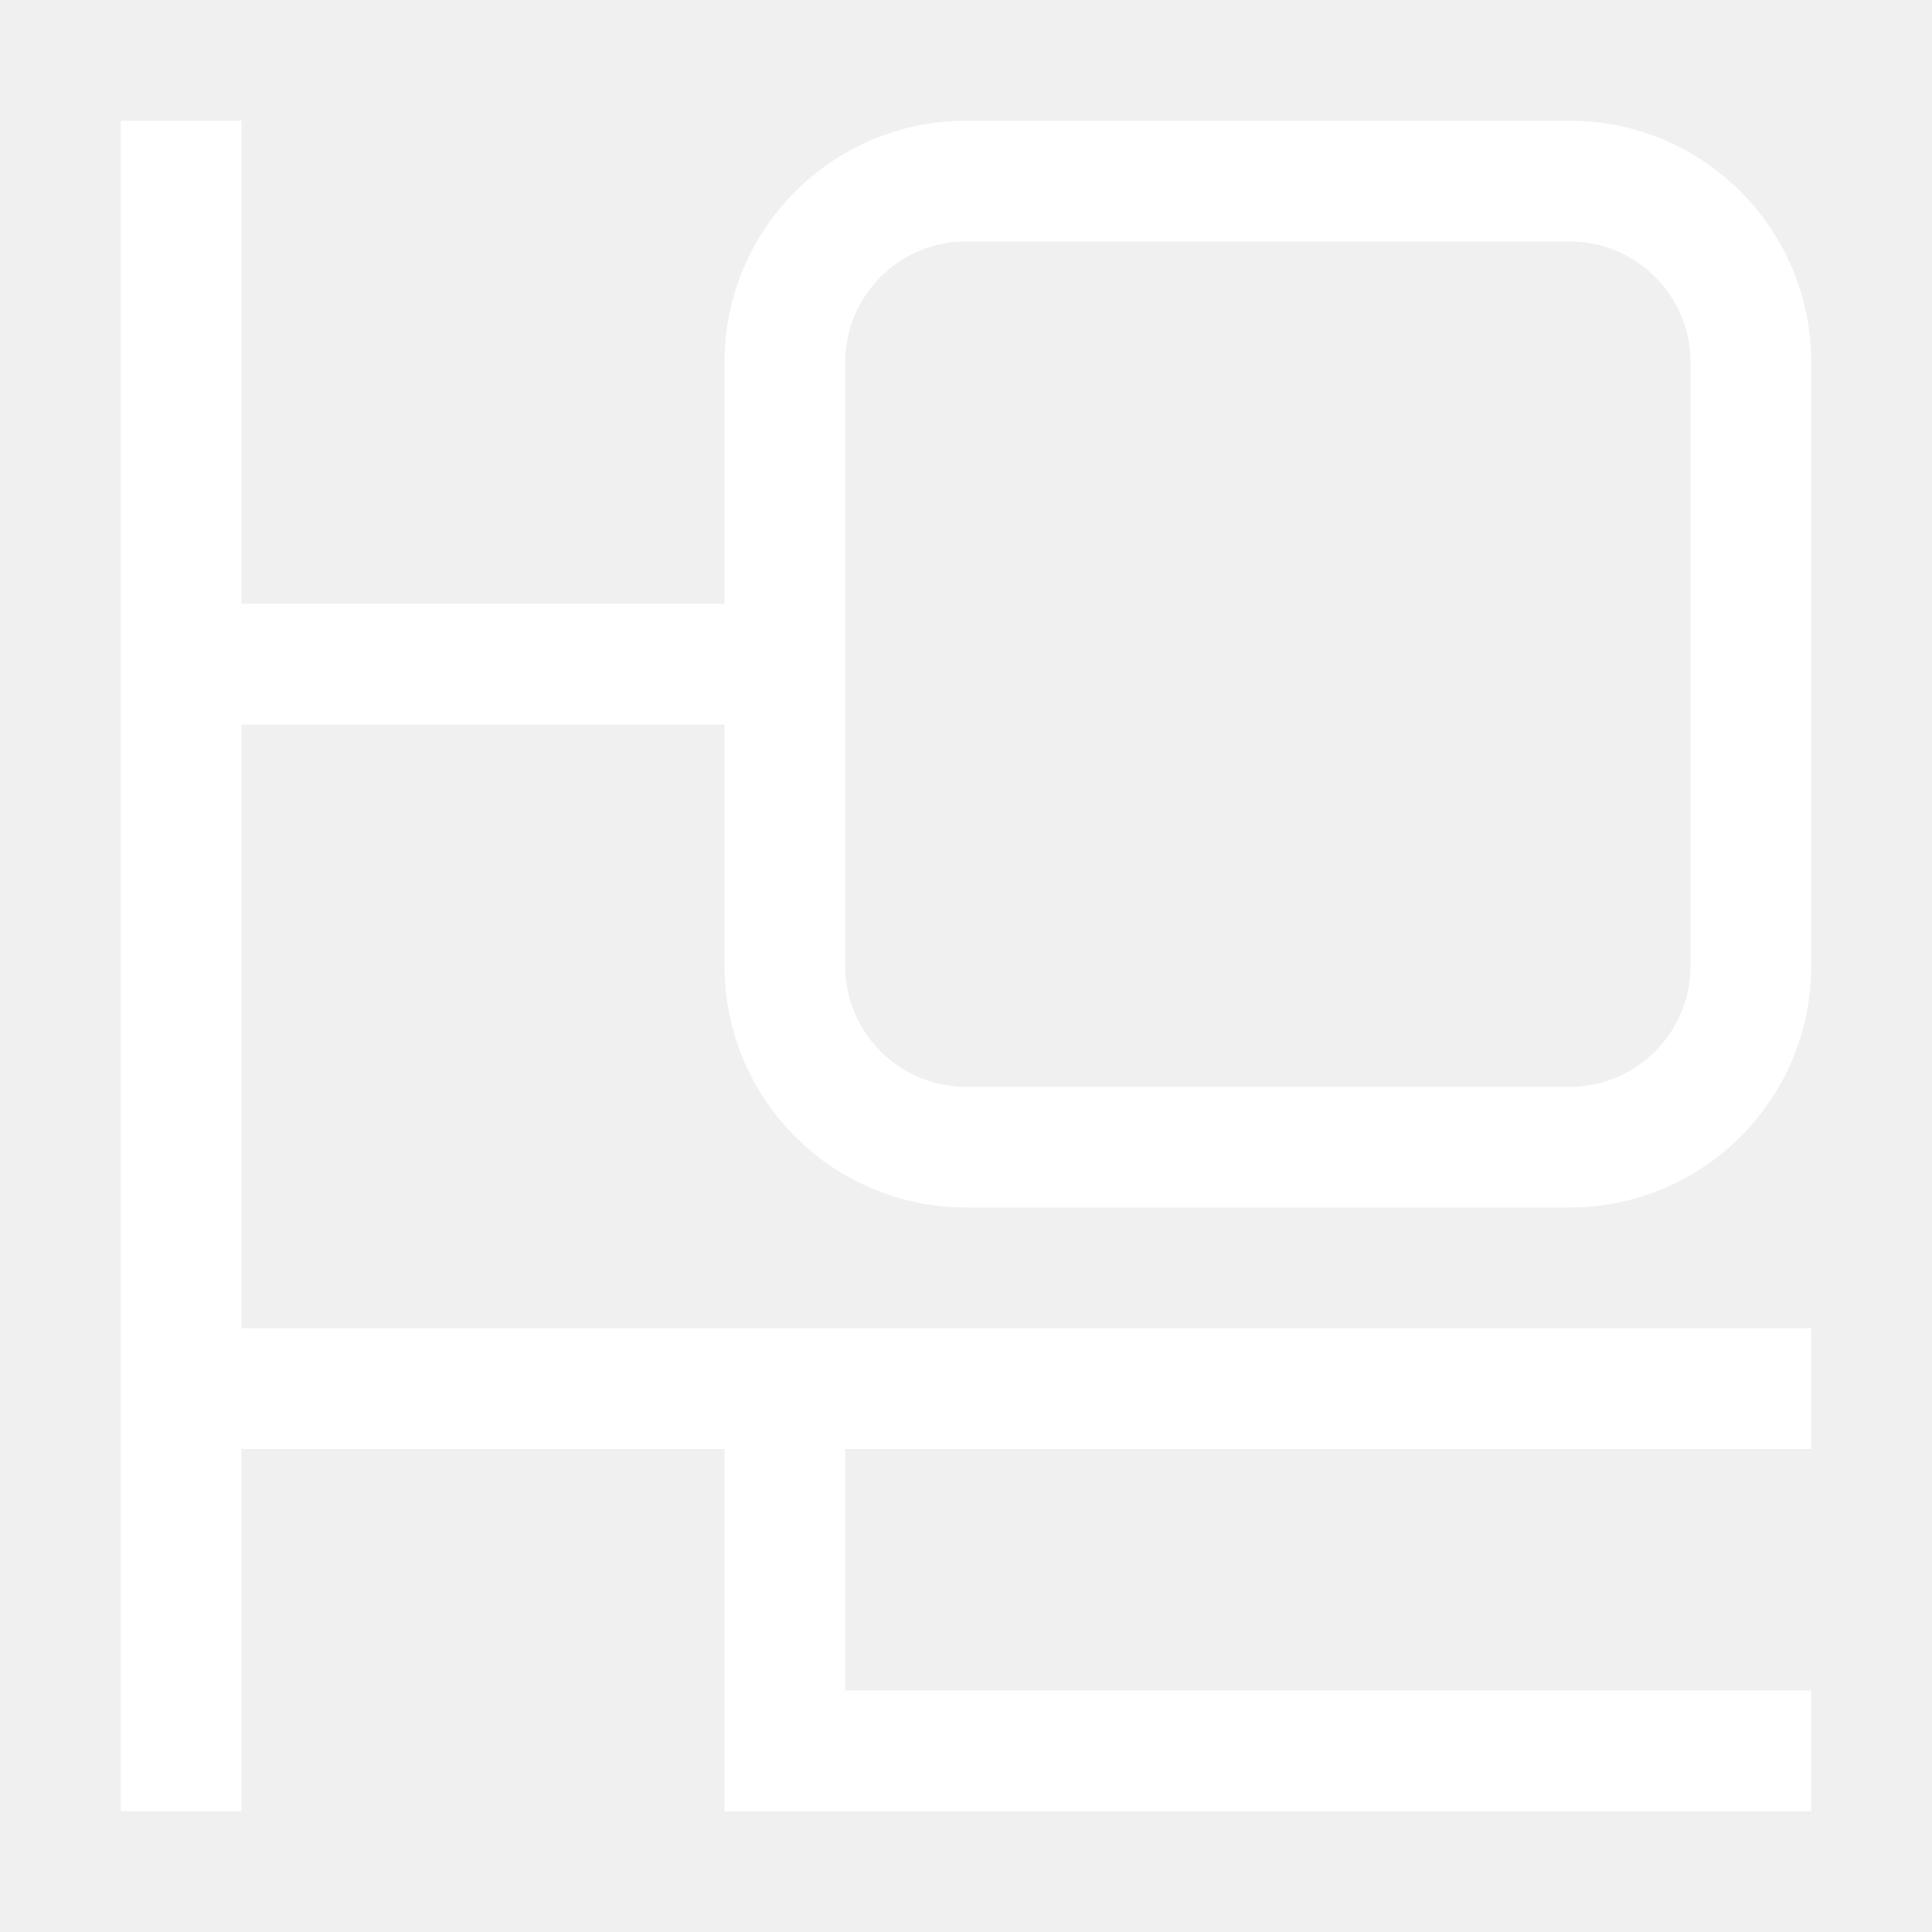
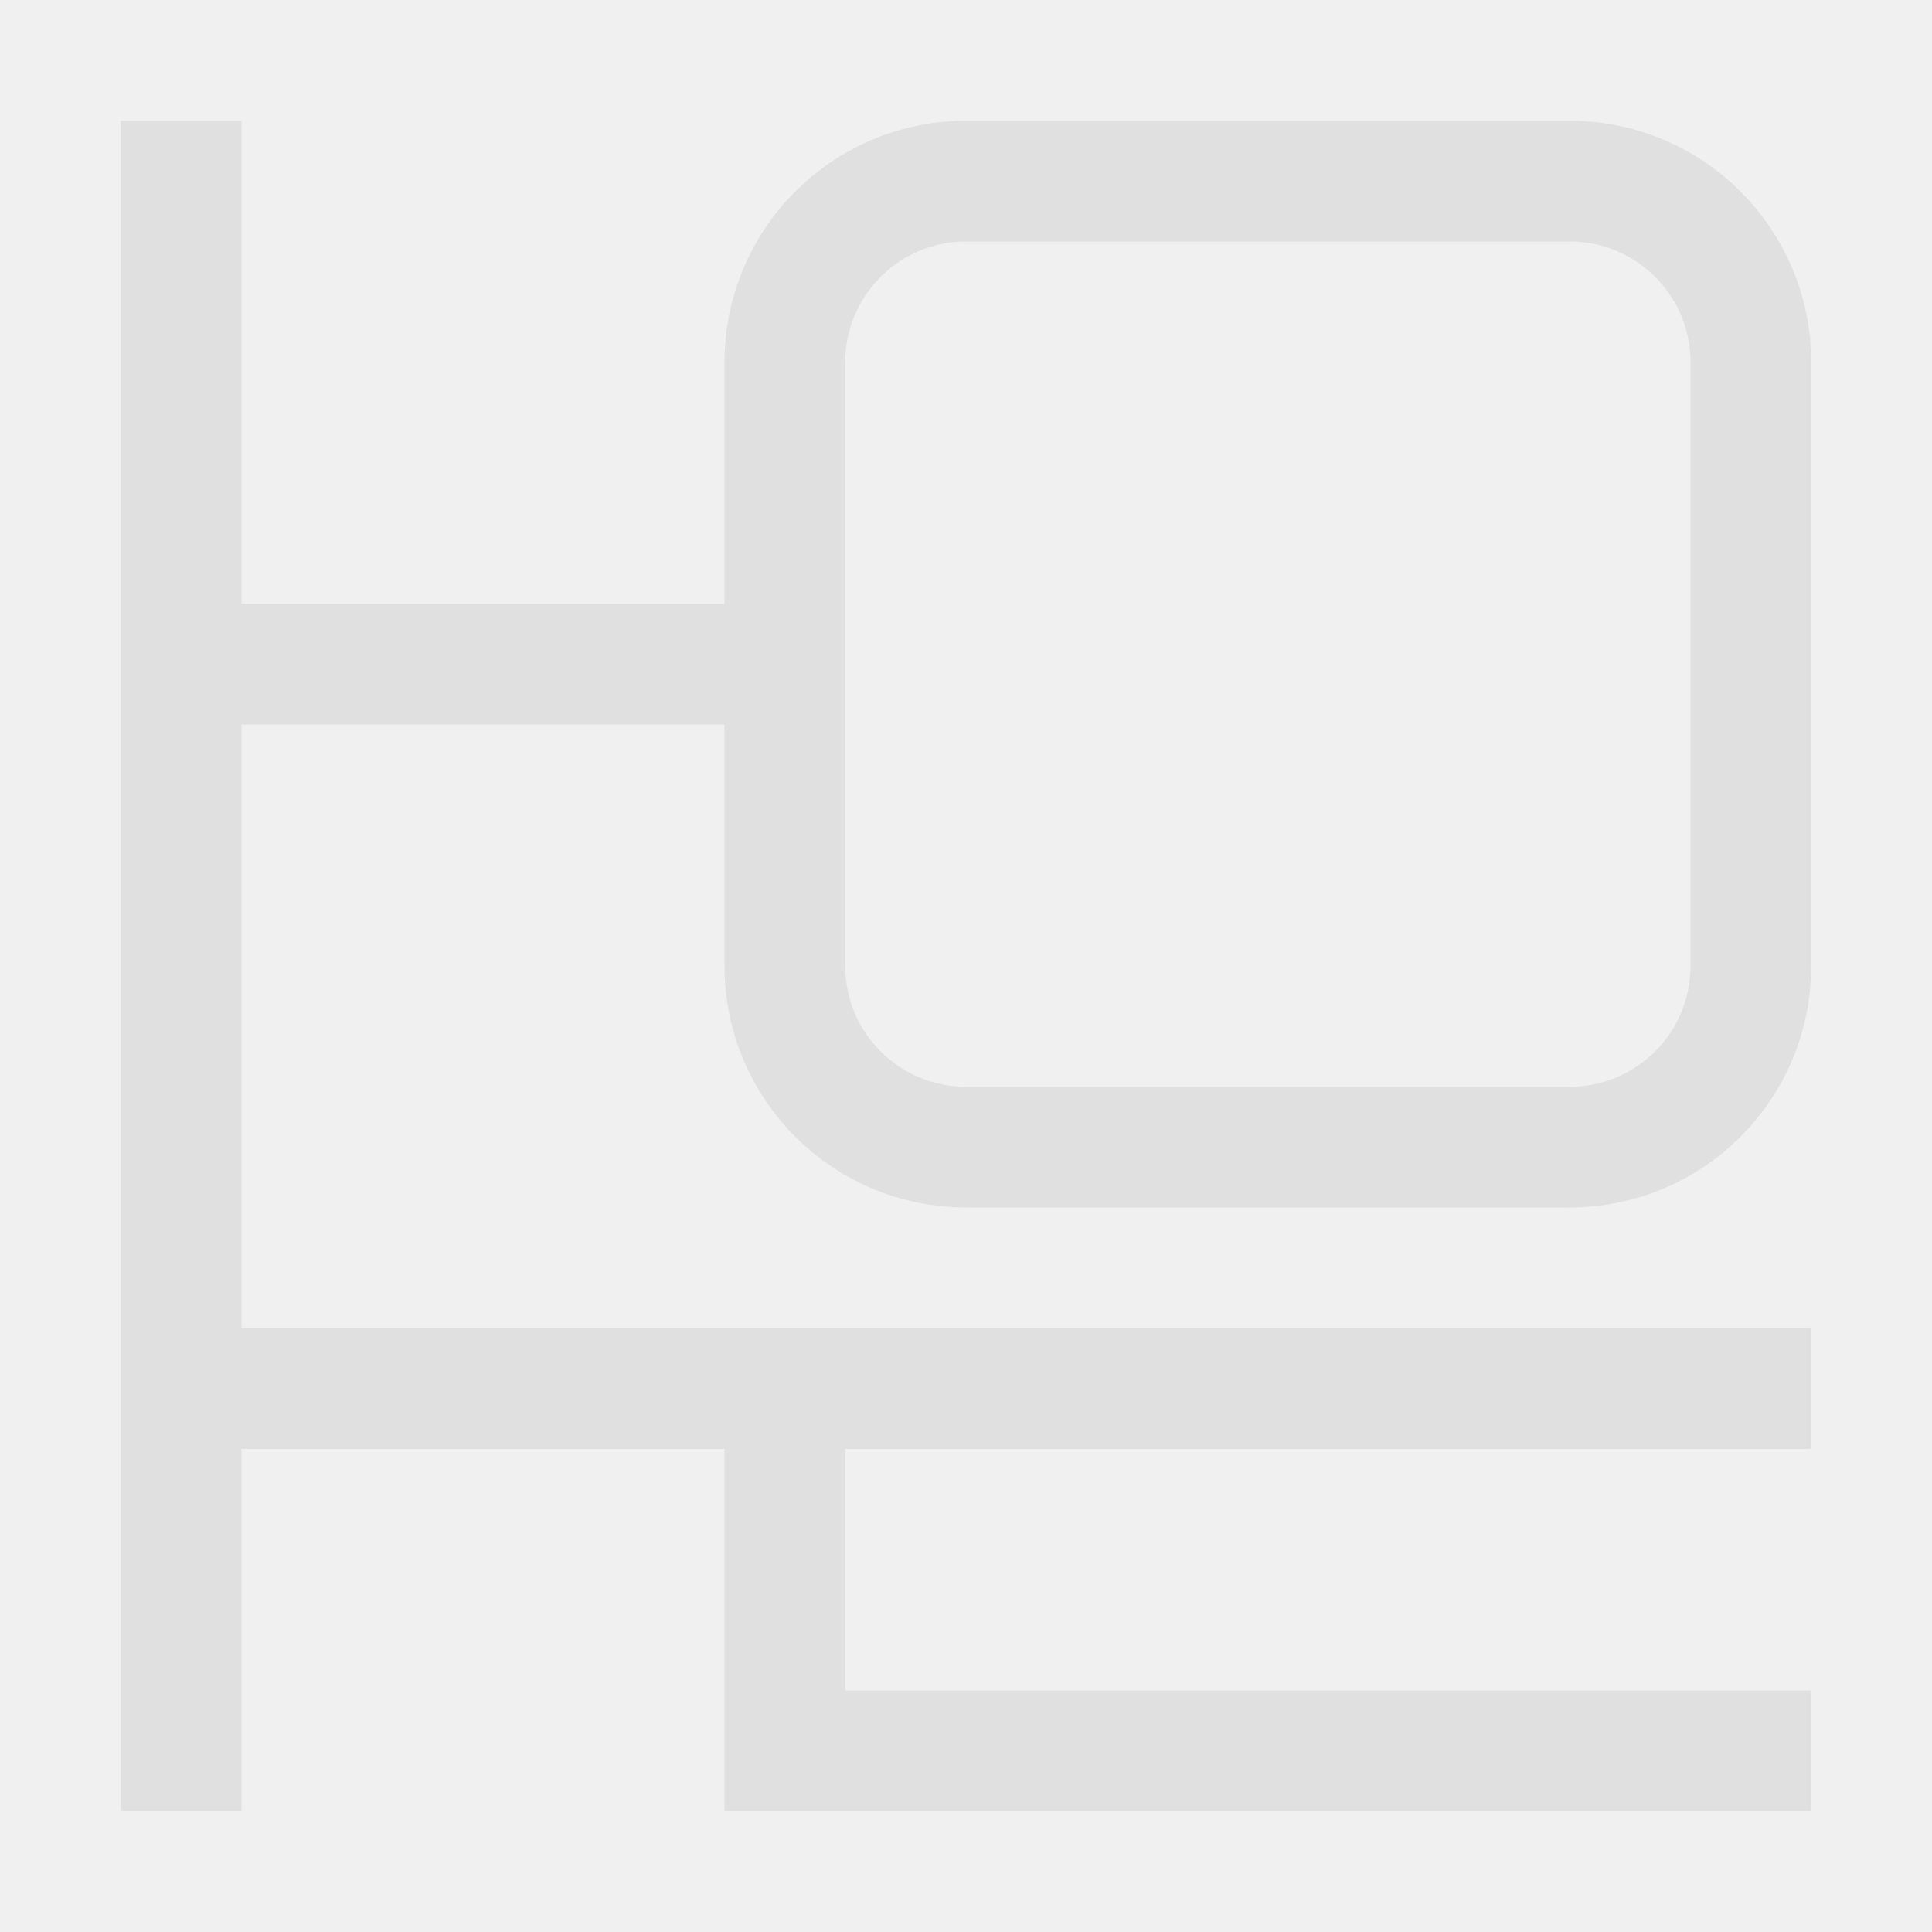
<svg xmlns="http://www.w3.org/2000/svg" height="16" viewBox="0 0 16 16" width="16">
-   <g fill="none" stroke="#fff" stroke-linecap="square">
+   <g fill="none" stroke="#e0e0e0" stroke-linecap="square">
    <rect height="8" ry="1.5" width="8" x="6.5" y="1.5" />
    <path d="m2 11.5h12.5" />
    <path d="m1.5 1.5v13" />
    <path d="m6 5.5h-4" />
    <path d="m6.5 12v2.5h8" />
  </g>
</svg>
